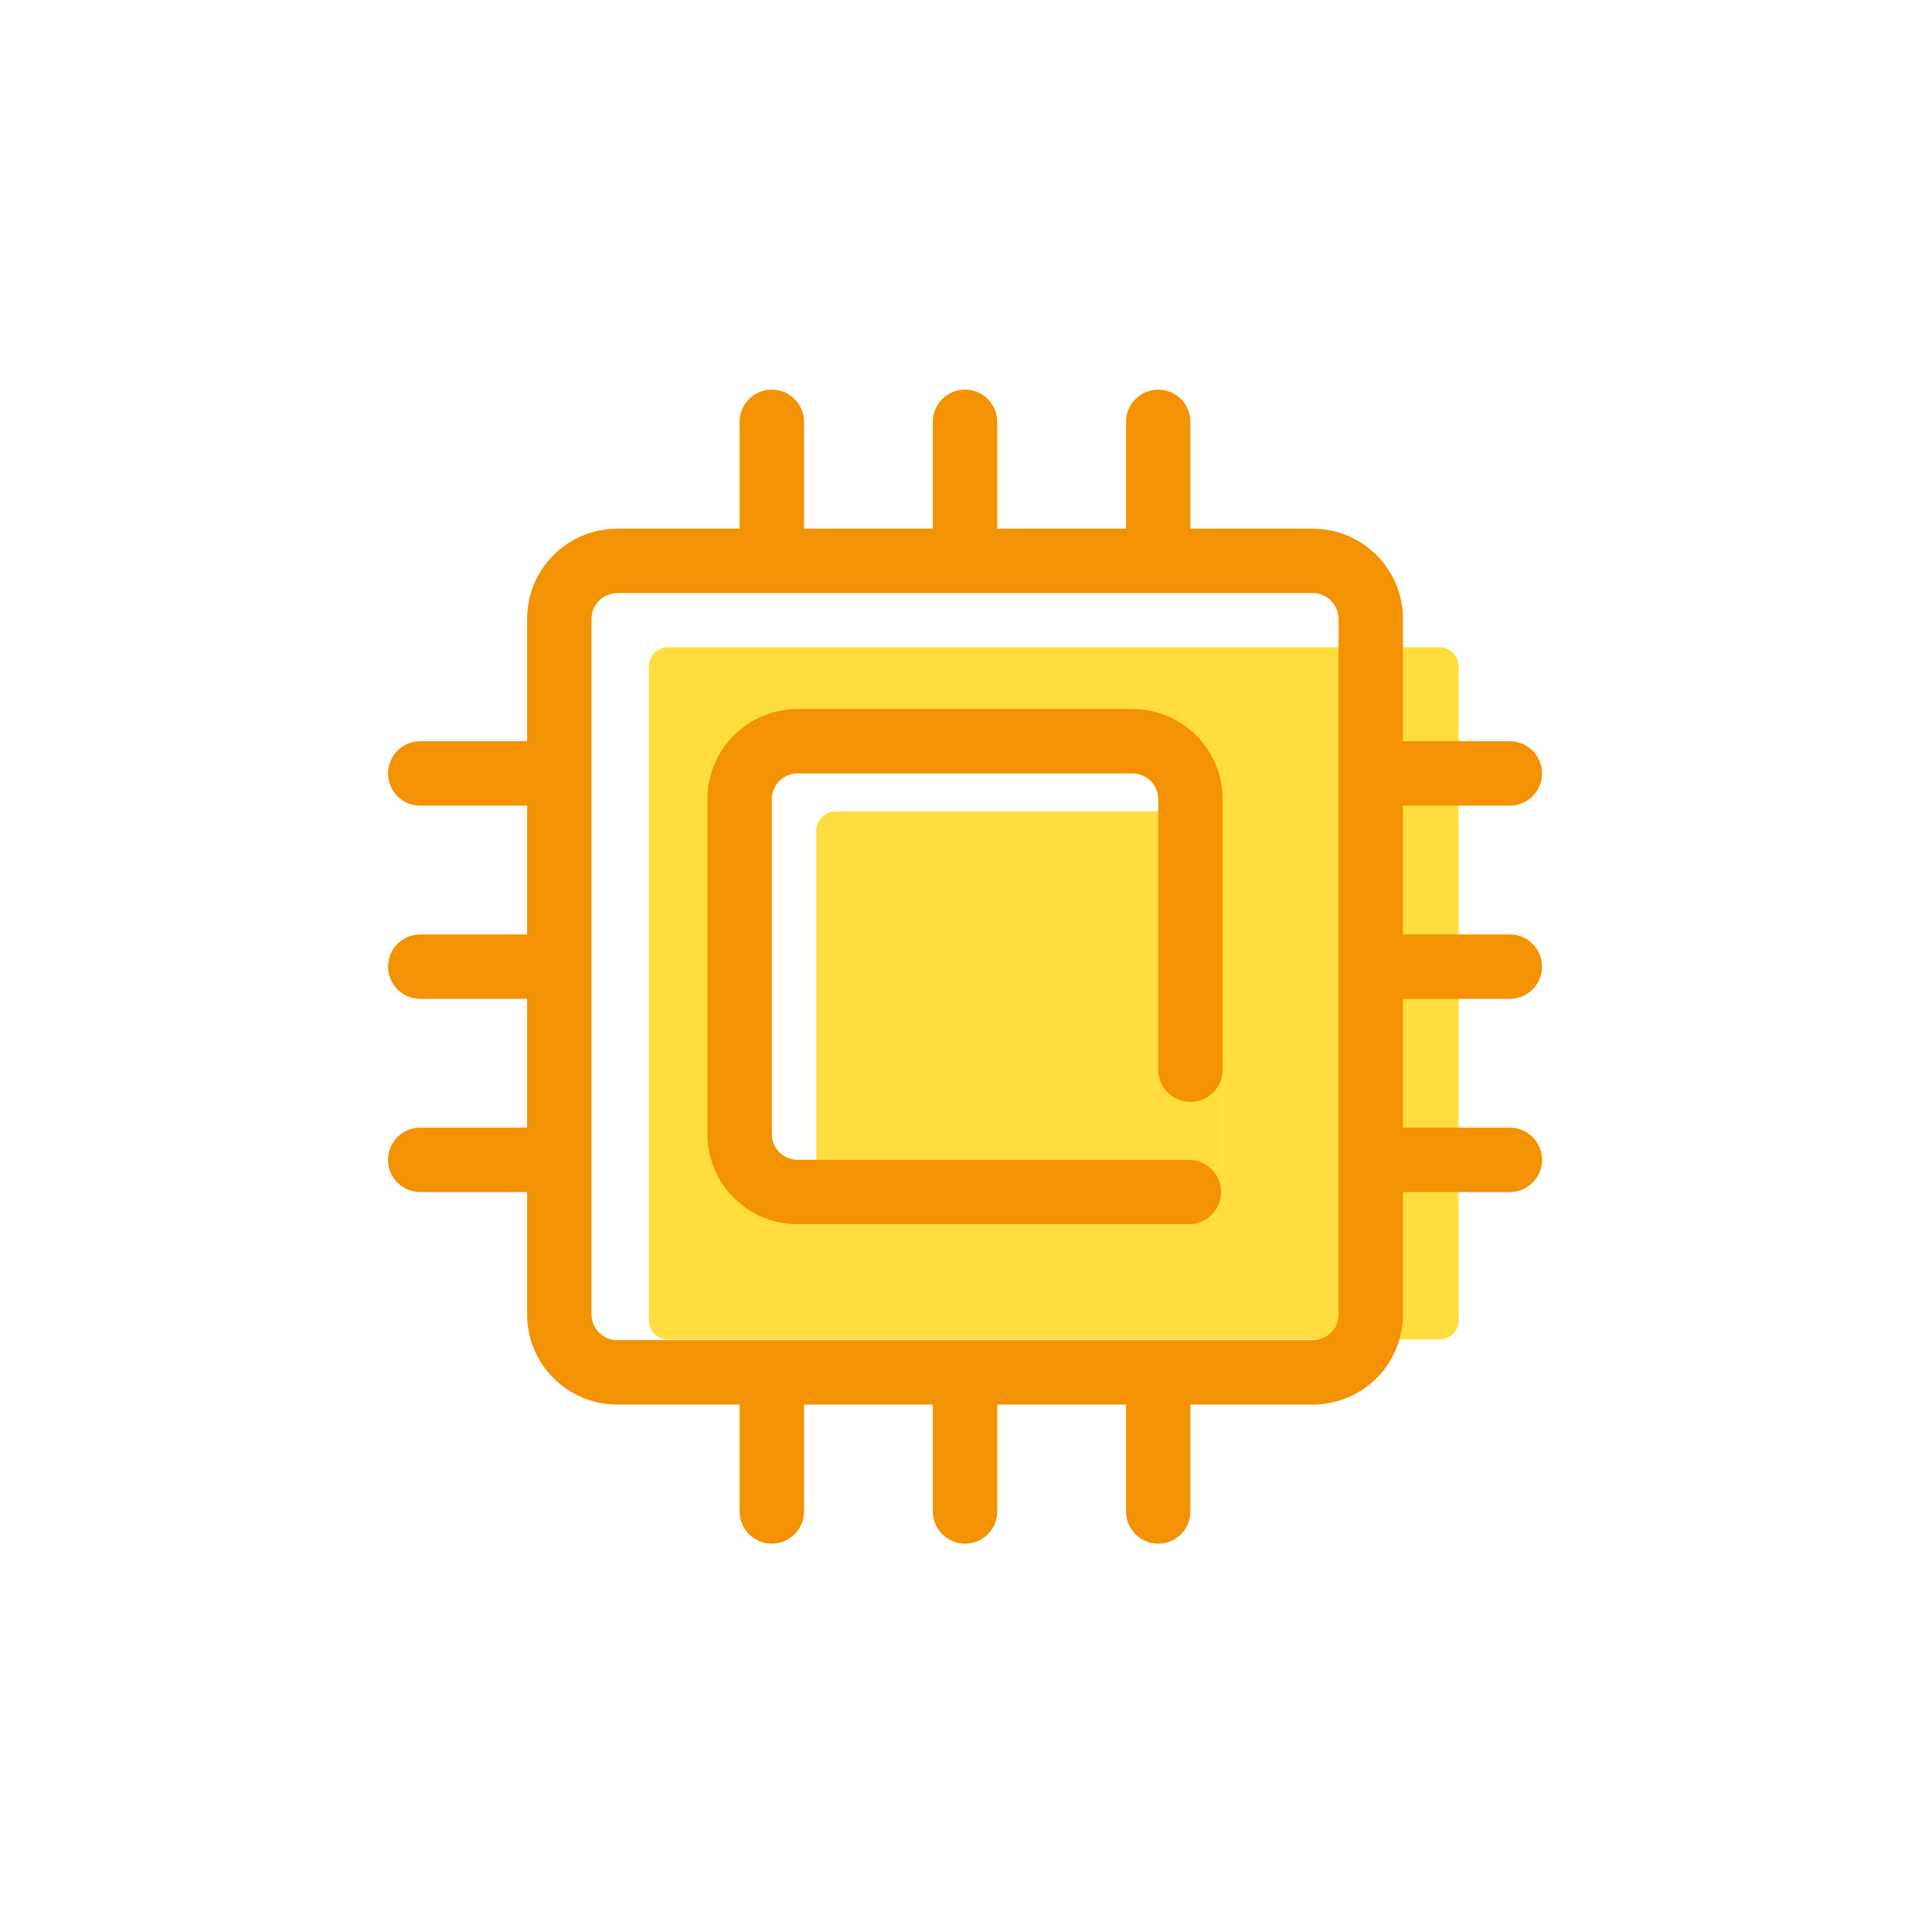
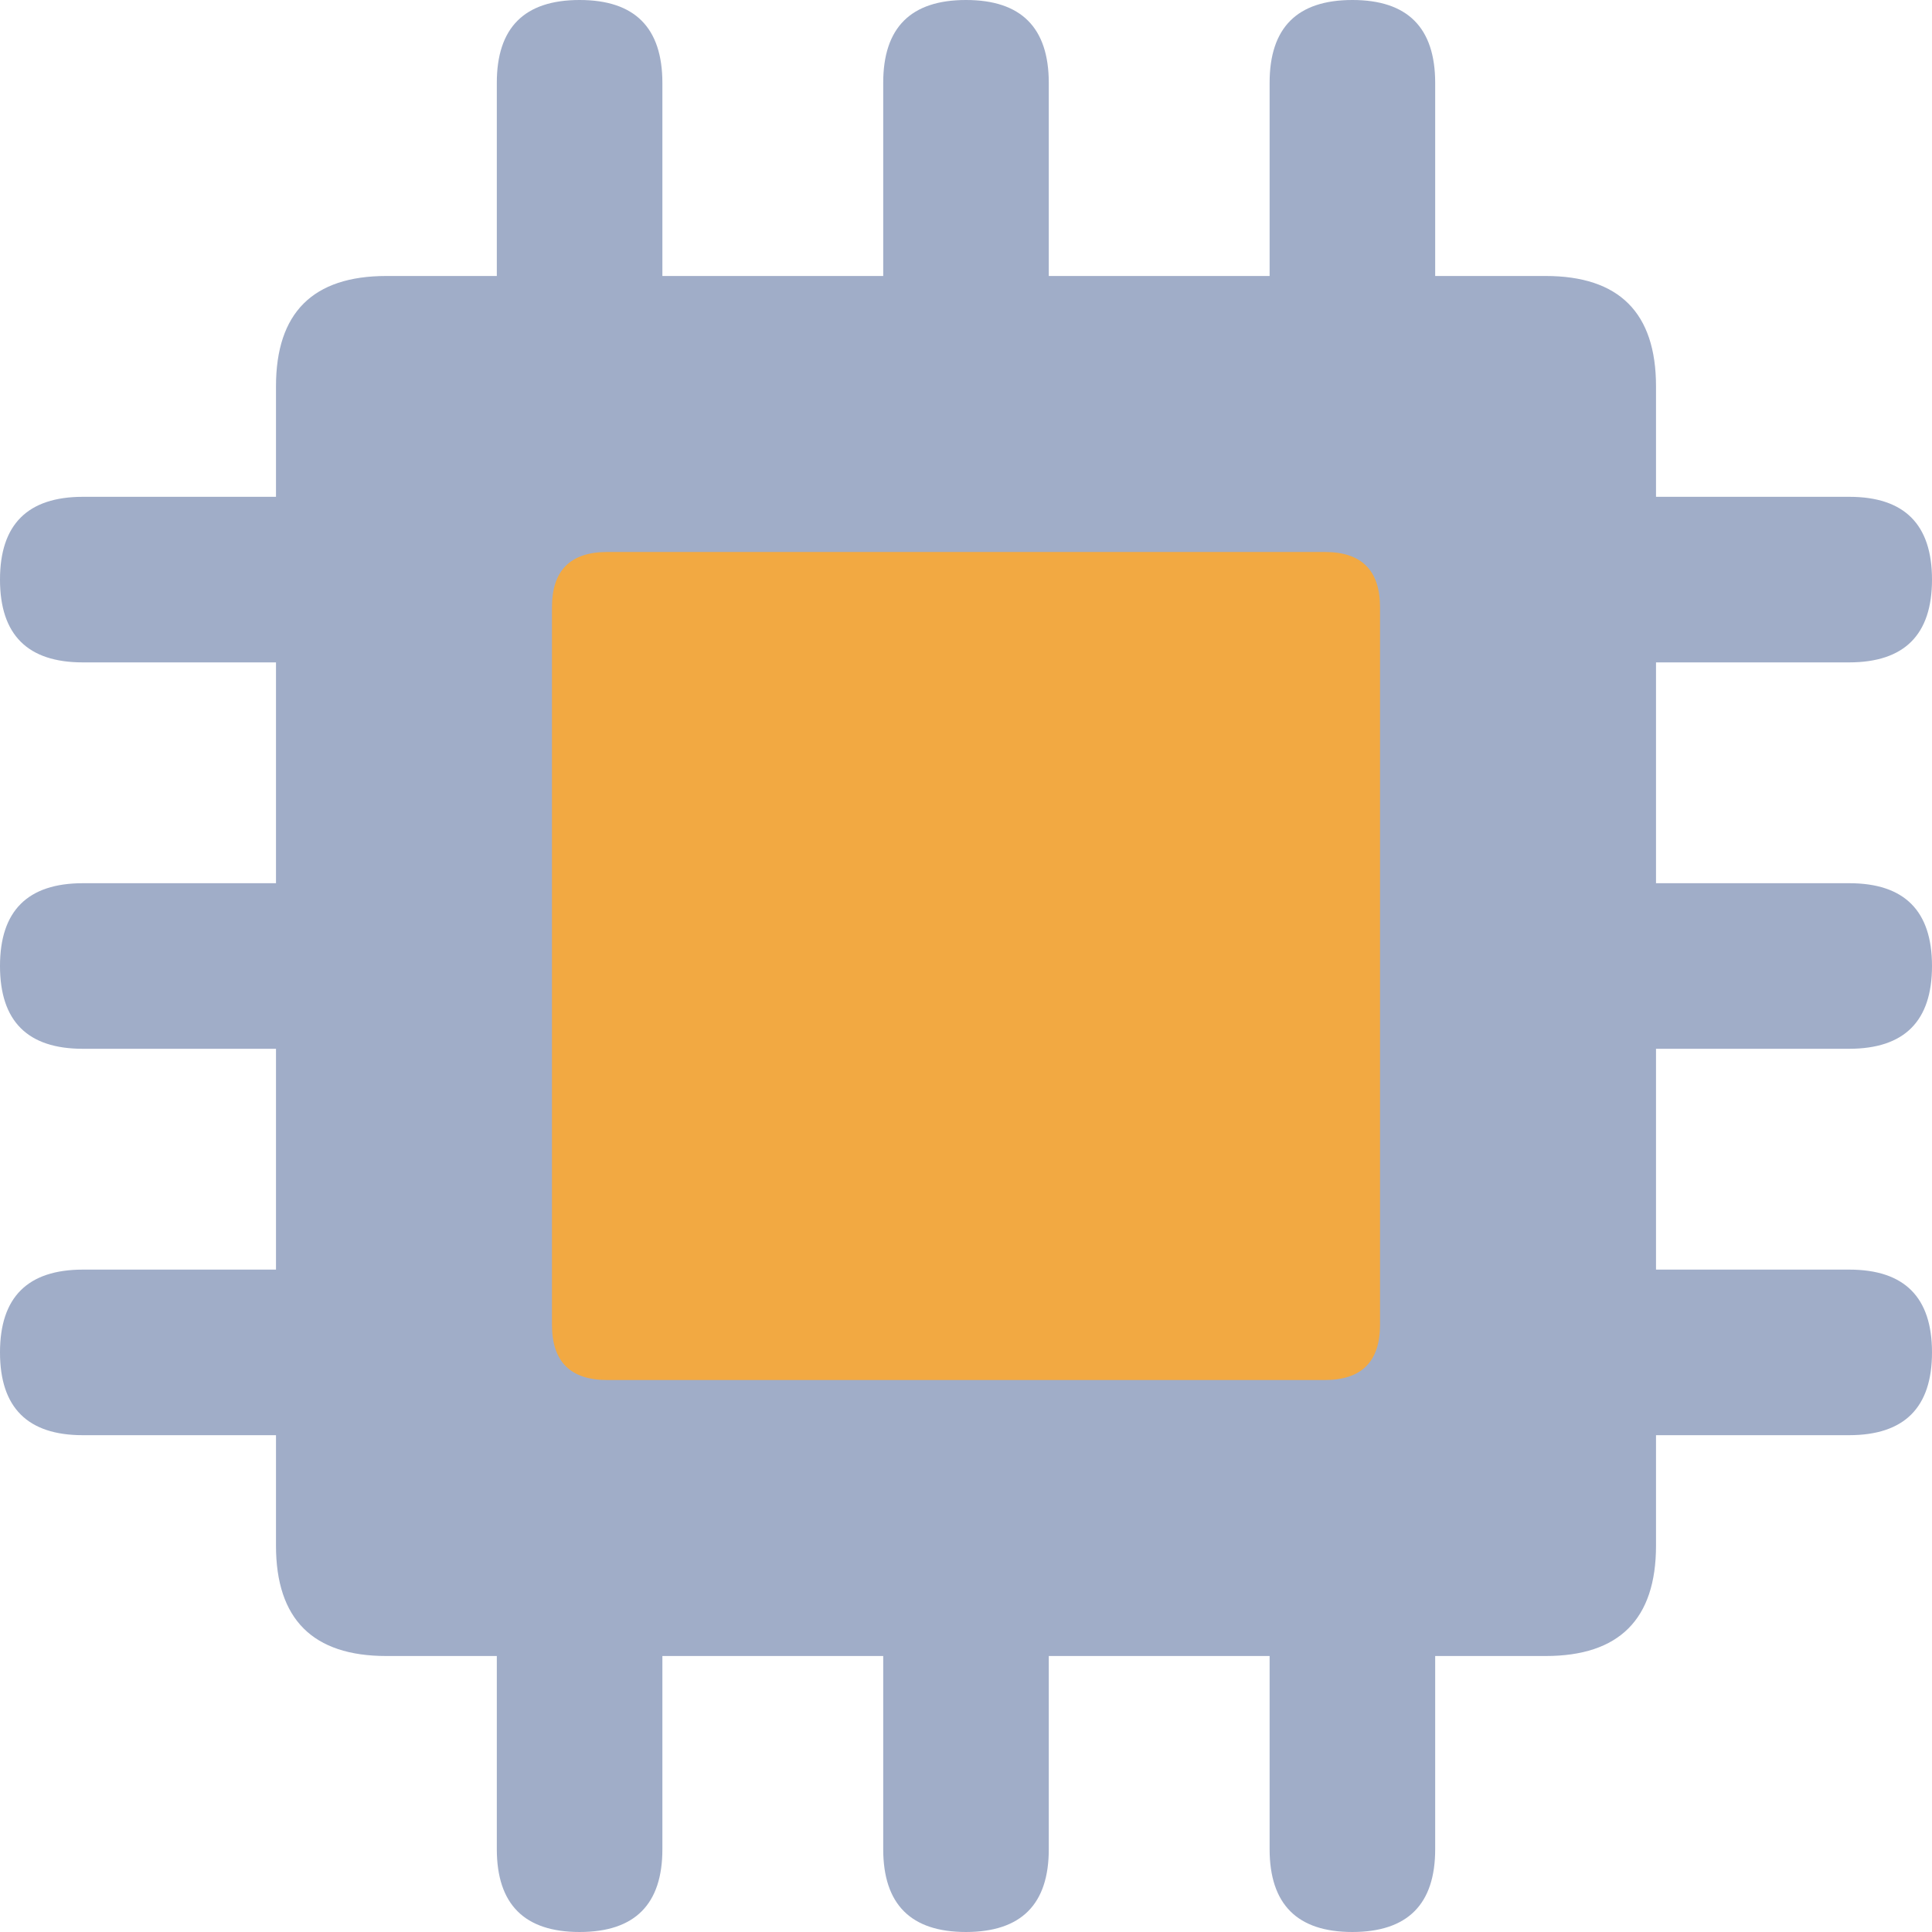
- <svg xmlns="http://www.w3.org/2000/svg" class="icon" viewBox="0 0 1024 1024" version="1.1" width="32" height="32">
-   <path d="M637.44 644.267H442.88c-5.632 0-10.24-4.608-10.24-10.24V440.32c0-5.632 4.608-10.24 10.24-10.24h194.56c5.632 0 10.24 4.608 10.24 10.24v193.707c0 5.632-4.608 10.24-10.24 10.24z" fill="#FFDD3F" />
-   <path d="M762.88 343.04H354.133c-5.632 0-10.24 4.608-10.24 10.24v346.453c0 5.632 4.608 10.24 10.24 10.24h408.747c5.632 0 10.24-4.608 10.24-10.24V353.28c0-5.632-4.608-10.24-10.24-10.24zM647.68 634.027c0 5.632-4.608 10.24-10.24 10.24H407.04c-5.632 0-10.24-4.608-10.24-10.24V403.627c0-5.632 4.608-10.24 10.24-10.24h204.308C631.331 393.387 647.68 409.736 647.68 429.718V634.027z" fill="#FFDD3F" />
-   <path d="M600.233 375.806h-177.493c-26.392 0-47.787 21.395-47.787 47.787v177.493c0 26.392 21.395 47.787 47.787 47.787h207.36c9.426 0 17.067-7.641 17.067-17.067s-7.641-17.067-17.067-17.067h-207.36c-7.541 0-13.653-6.112-13.653-13.653v-177.493c0-7.541 6.112-13.653 13.653-13.653h177.493c7.541 0 13.653 6.112 13.653 13.653v143.36c0 9.426 7.641 17.067 17.067 17.067s17.067-7.641 17.067-17.067v-143.36c0-26.392-21.395-47.787-47.787-47.787z" fill="#F39202" />
-   <path d="M800.257 529.406c9.423 0 17.067-7.64 17.067-17.067 0-9.423-7.643-17.067-17.067-17.067h-56.664v-68.267h56.664c9.423 0 17.067-7.64 17.067-17.067 0-9.423-7.643-17.067-17.067-17.067h-56.664v-64.853c0-26.389-21.393-47.787-47.787-47.787h-64.853V223.573c0-9.427-7.64-17.067-17.067-17.067-9.423 0-17.067 7.64-17.067 17.067v56.66h-68.267V223.573c0-9.427-7.64-17.067-17.067-17.067-9.423 0-17.067 7.64-17.067 17.067v56.66h-68.267V223.573c0-9.427-7.64-17.067-17.067-17.067-9.423 0-17.067 7.64-17.067 17.067v56.66h-64.853c-26.389 0-47.787 21.397-47.787 47.787v64.853H222.72c-9.427 0-17.067 7.643-17.067 17.067 0 9.427 7.64 17.067 17.067 17.067h56.66v68.267H222.72c-9.427 0-17.067 7.643-17.067 17.067 0 9.427 7.64 17.067 17.067 17.067h56.66v68.267H222.72c-9.427 0-17.067 7.643-17.067 17.067 0 9.427 7.64 17.067 17.067 17.067h56.66v64.853c0 26.394 21.397 47.787 47.787 47.787h64.853v56.664c0 9.423 7.643 17.067 17.067 17.067 9.427 0 17.067-7.643 17.067-17.067v-56.664h68.267v56.664c0 9.423 7.643 17.067 17.067 17.067 9.427 0 17.067-7.643 17.067-17.067v-56.664h68.267v56.664c0 9.423 7.643 17.067 17.067 17.067 9.427 0 17.067-7.643 17.067-17.067v-56.664h64.853c26.394 0 47.787-21.393 47.787-47.787v-64.853h56.664c9.423 0 17.067-7.64 17.067-17.067 0-9.423-7.643-17.067-17.067-17.067h-56.664v-68.267h56.664z m-90.797 167.253c0 7.531-6.123 13.653-13.653 13.653h-368.64c-7.526 0-13.653-6.123-13.653-13.653v-368.64c0-7.526 6.127-13.653 13.653-13.653h368.64c7.531 0 13.653 6.127 13.653 13.653v368.64z m0 0" fill="#F39202" />
+ <svg xmlns="http://www.w3.org/2000/svg" t="1715143273562" class="icon" viewBox="0 0 1024 1024" version="1.1" p-id="42703" width="200" height="200">
+   <path d="M1024 307.2q0 43.827-43.878 43.878h-146.278q-43.93 0-43.878-43.878 0-43.827 43.878-43.878h146.278q43.878 0 43.878 43.878zM234.035 307.2q0 43.827-43.878 43.878H43.878Q0 351.078 0 307.2q0-43.827 43.878-43.878h146.278q43.93 0 43.878 43.878zM1024 512q0 43.827-43.878 43.878h-146.278q-43.93 0-43.878-43.878 0-43.827 43.878-43.878h146.278q43.878 0 43.878 43.878zM234.035 512q0 43.827-43.878 43.878H43.878Q0 555.878 0 512q0-43.827 43.878-43.878h146.278q43.93 0 43.878 43.878zM1024 716.8q0 43.827-43.878 43.878h-146.278q-43.93 0-43.878-43.878 0-43.827 43.878-43.878h146.278q43.878 0 43.878 43.878zM234.035 716.8q0 43.827-43.878 43.878H43.878Q0 760.678 0 716.8q0-43.827 43.878-43.878h146.278q43.93 0 43.878 43.878zM307.2 0q43.827 0 43.878 43.878v146.278q0 43.93-43.878 43.878-43.827 0-43.878-43.878V43.878Q263.322 0 307.2 0zM307.2 789.965q43.827 0 43.878 43.878v146.278q0 43.878-43.878 43.878-43.827 0-43.878-43.878v-146.278q0-43.93 43.878-43.878zM512 0q43.827 0 43.878 43.878v146.278q0 43.93-43.878 43.878-43.827 0-43.878-43.878V43.878Q468.122 0 512 0zM512 789.965q43.827 0 43.878 43.878v146.278q0 43.827-43.878 43.878-43.827 0-43.878-43.878v-146.278q0-43.93 43.878-43.878zM716.8 0q43.827 0 43.878 43.878v146.278q0 43.93-43.878 43.878-43.827 0-43.878-43.878V43.878Q672.922 0 716.8 0zM716.8 789.965q43.827 0 43.878 43.878v146.278q0 43.827-43.878 43.878-43.827 0-43.878-43.878v-146.278q0-43.93 43.878-43.878z" fill="#A0ADC8" p-id="42704" />
+   <path d="M204.8 146.278h614.4q58.522 0 58.522 58.522v614.4q0 58.522-58.522 58.522H204.8q-58.522 0-58.522-58.522V204.8q0-58.522 58.522-58.522z" fill="#A0ADC8" p-id="42705" />
+   <path d="M321.843 292.557h380.314q29.286 0 29.286 29.286v380.314q0 29.286-29.286 29.286H321.843q-29.286 0-29.286-29.286V321.843q0-29.235 29.286-29.286z" fill="#f2a942" p-id="42706" />
</svg>
